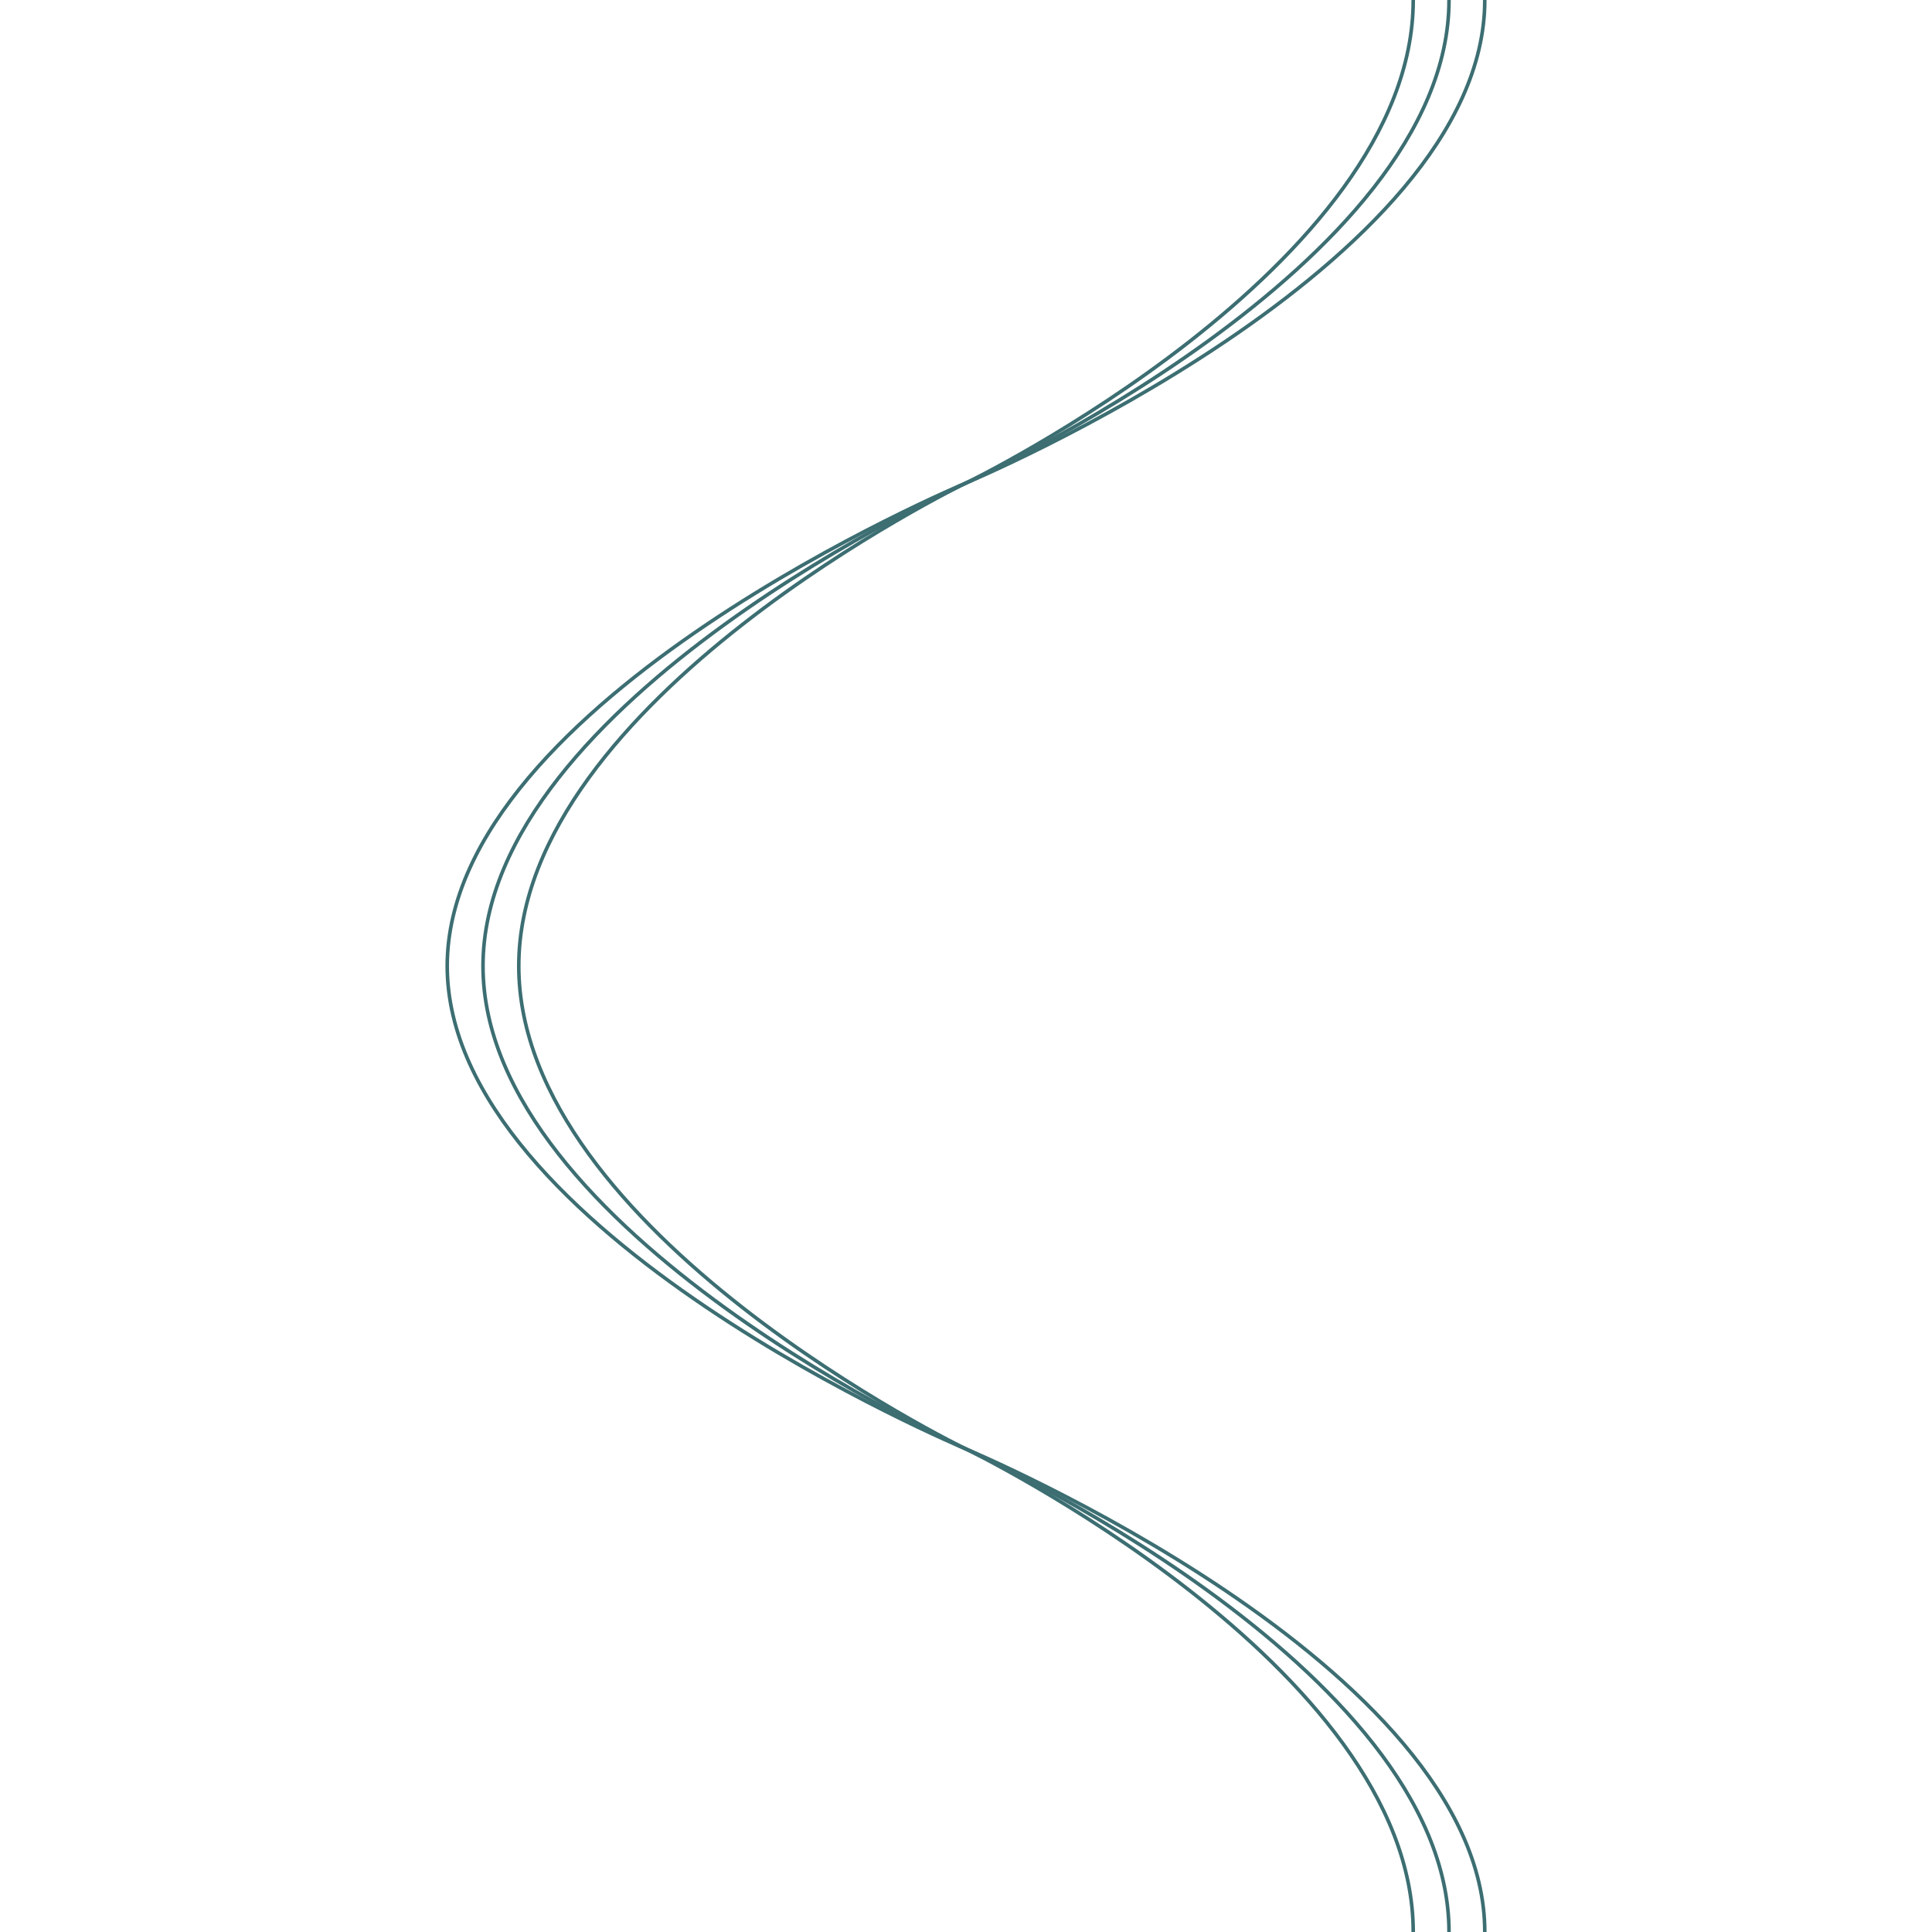
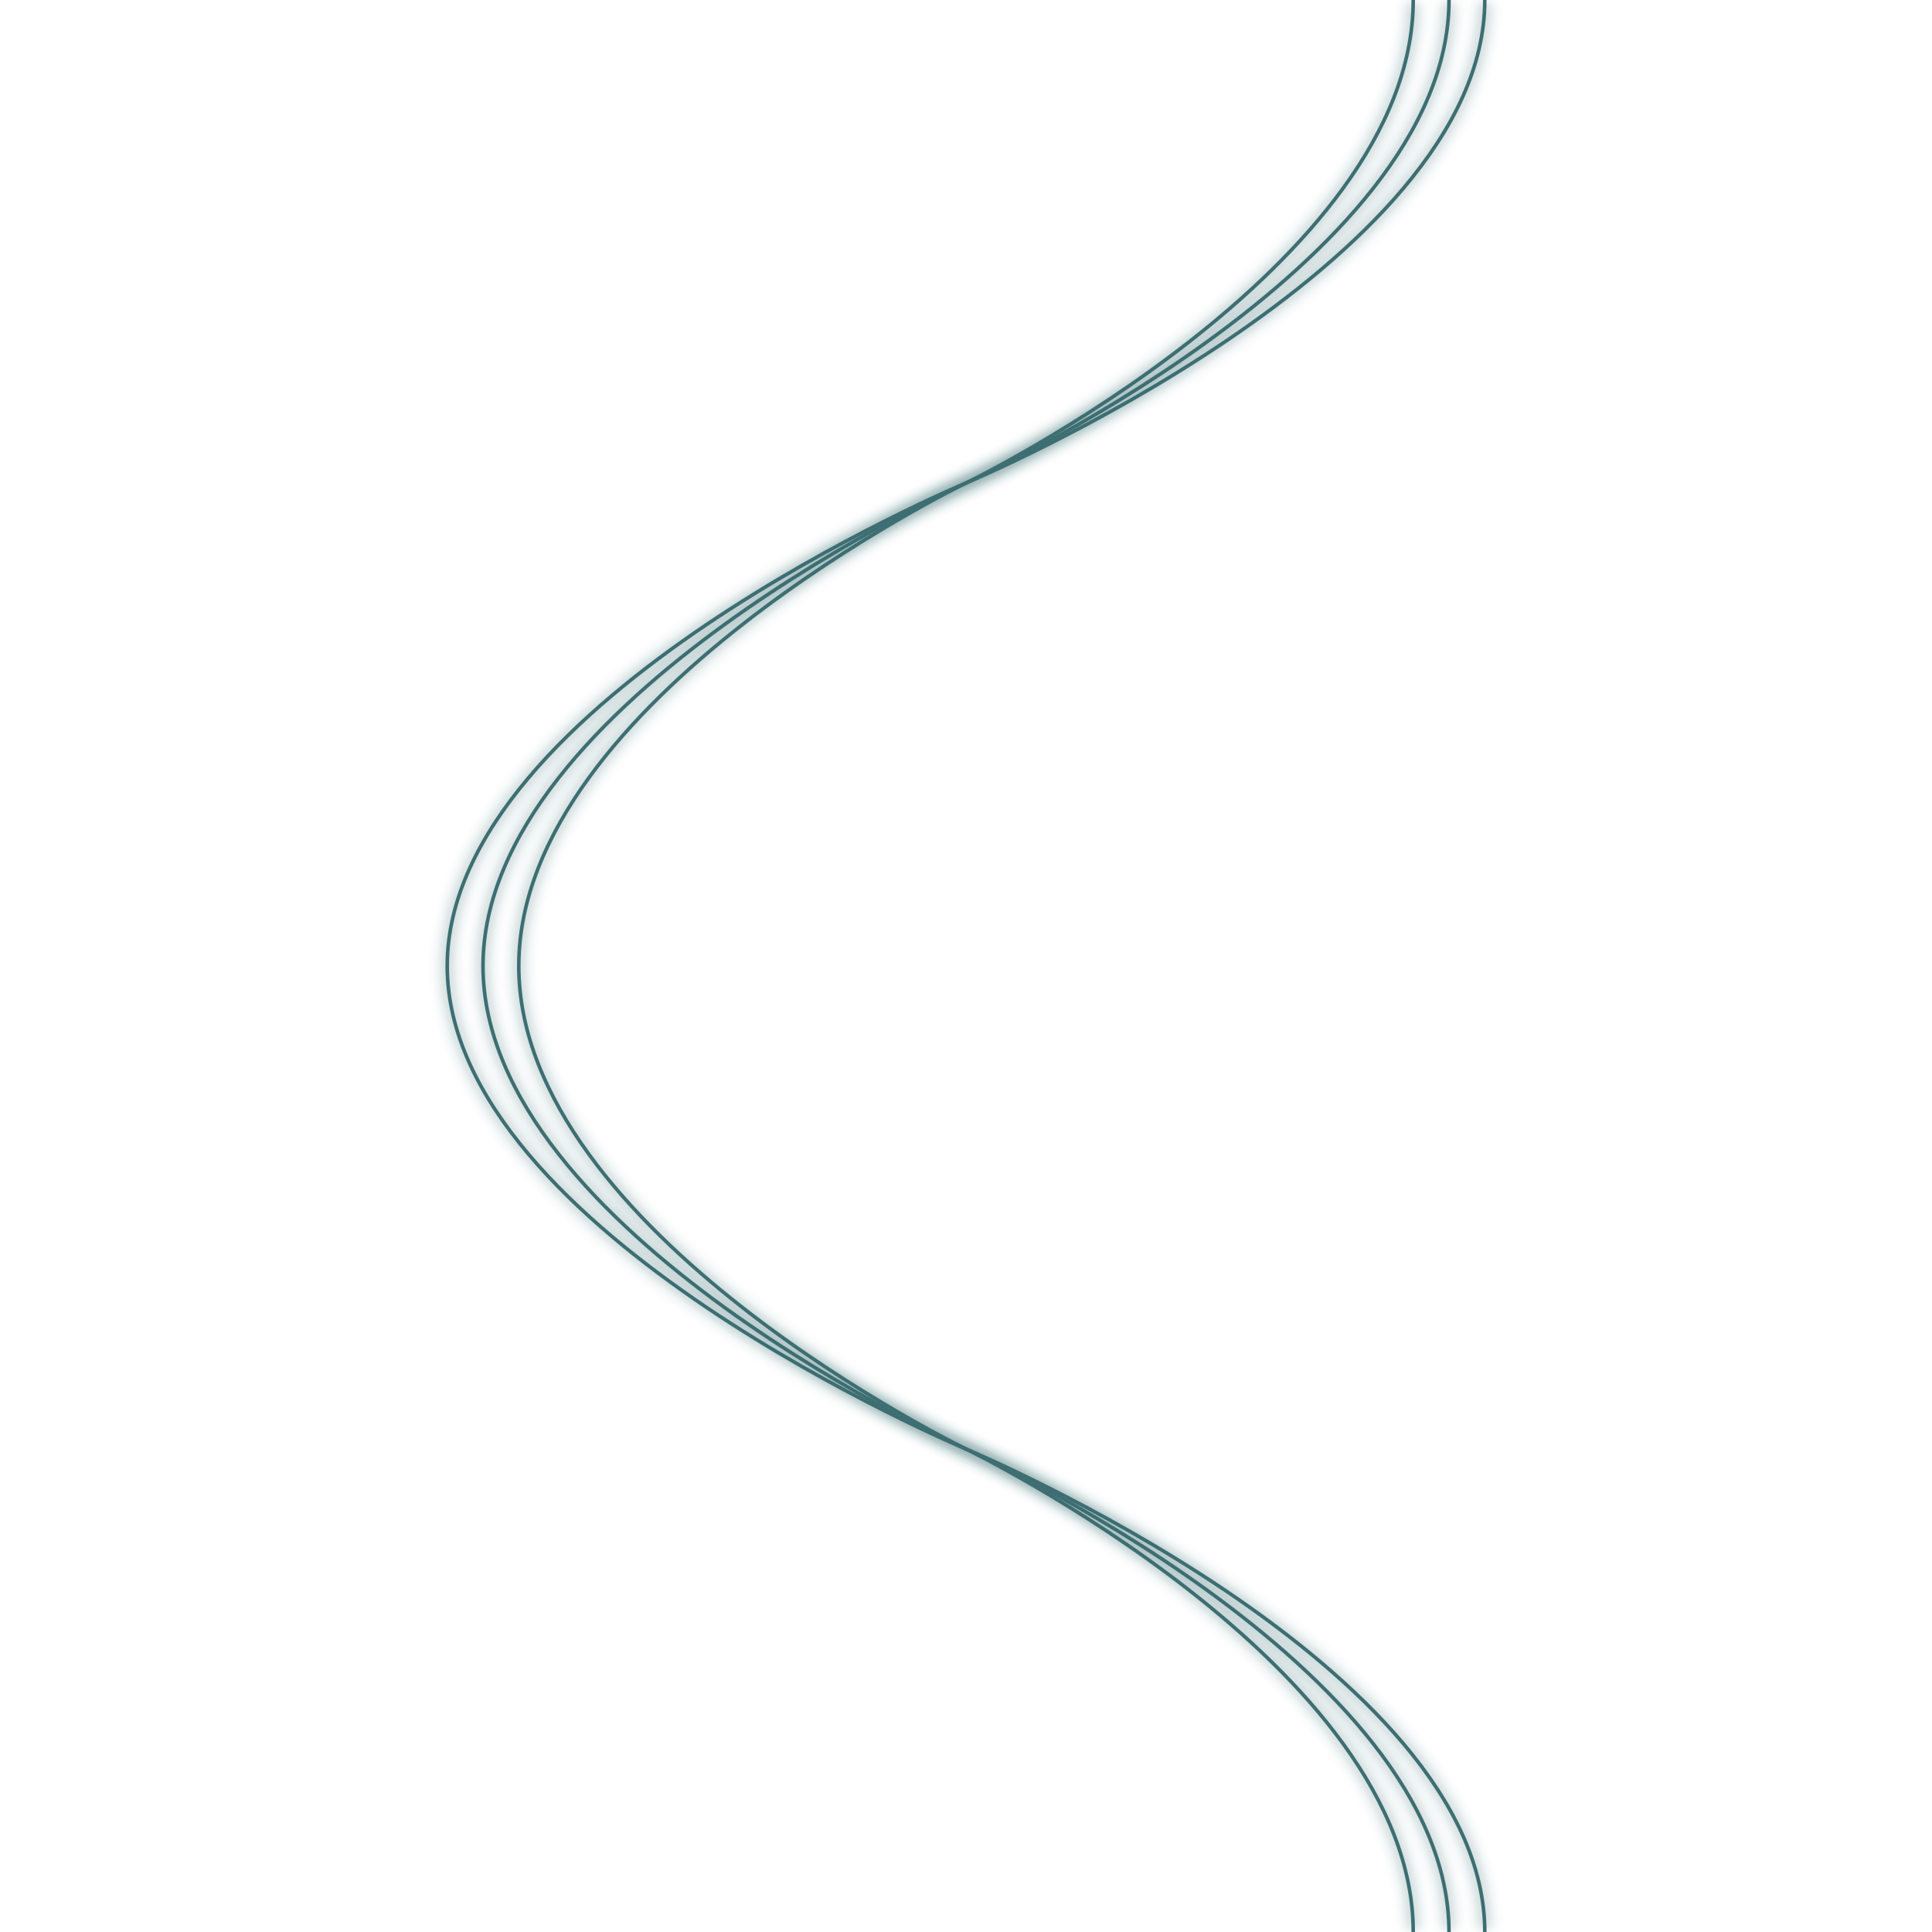
<svg xmlns="http://www.w3.org/2000/svg" width="100%" height="100%" viewBox="0 0 1080 1080" version="1.1" xml:space="preserve" style="fill-rule:evenodd;clip-rule:evenodd;stroke-linecap:round;stroke-linejoin:round;stroke-miterlimit:1.5;">
-   <path d="M830,1080c0,-149.017 -290,-270 -290,-270c-0,0 -290,-120.983 -290,-270c0,-149.017 290,-270 290,-270c0,0 290,-120.983 290,-270" style="fill:none;stroke:#3c6e72;stroke-width:2px;" />
-   <path d="M810,1080c0,-149.017 -270,-270 -270,-270c-0,0 -270,-120.983 -270,-270c0,-149.017 270,-270 270,-270c0,0 270,-120.983 270,-270" style="fill:none;stroke:#3c6e72;stroke-width:2px;" />
-   <path d="M790,1080c0,-149.017 -250,-270 -250,-270c-0,0 -250,-120.983 -250,-270c0,-149.017 250,-270 250,-270c0,0 250,-120.983 250,-270" style="fill:none;stroke:#3c6e72;stroke-width:2px;" />
+   <defs>
+     <filter id="glow" x="-50%" y="-50%" width="200%" height="200%">
+       <feGaussianBlur in="SourceGraphic" stdDeviation="4" result="blur" />
+       <feMerge>
+         <feMergeNode in="blur" />
+         <feMergeNode in="SourceGraphic" />
+       </feMerge>
+     </filter>
+   </defs>
+   <path d="M830,1080c0,-149.017 -290,-270 -290,-270c-0,0 -290,-120.983 -290,-270c0,-149.017 290,-270 290,-270c0,0 290,-120.983 290,-270" style="fill:none;stroke:#3c6e72;stroke-width:2px;" filter="url(#glow)" />
+   <path d="M810,1080c0,-149.017 -270,-270 -270,-270c-0,0 -270,-120.983 -270,-270c0,-149.017 270,-270 270,-270c0,0 270,-120.983 270,-270" style="fill:none;stroke:#3c6e72;stroke-width:2px;" filter="url(#glow)" />
+   <path d="M790,1080c0,-149.017 -250,-270 -250,-270c-0,0 -250,-120.983 -250,-270c0,-149.017 250,-270 250,-270c0,0 250,-120.983 250,-270" style="fill:none;stroke:#3c6e72;stroke-width:2px;" filter="url(#glow)" />
</svg>
